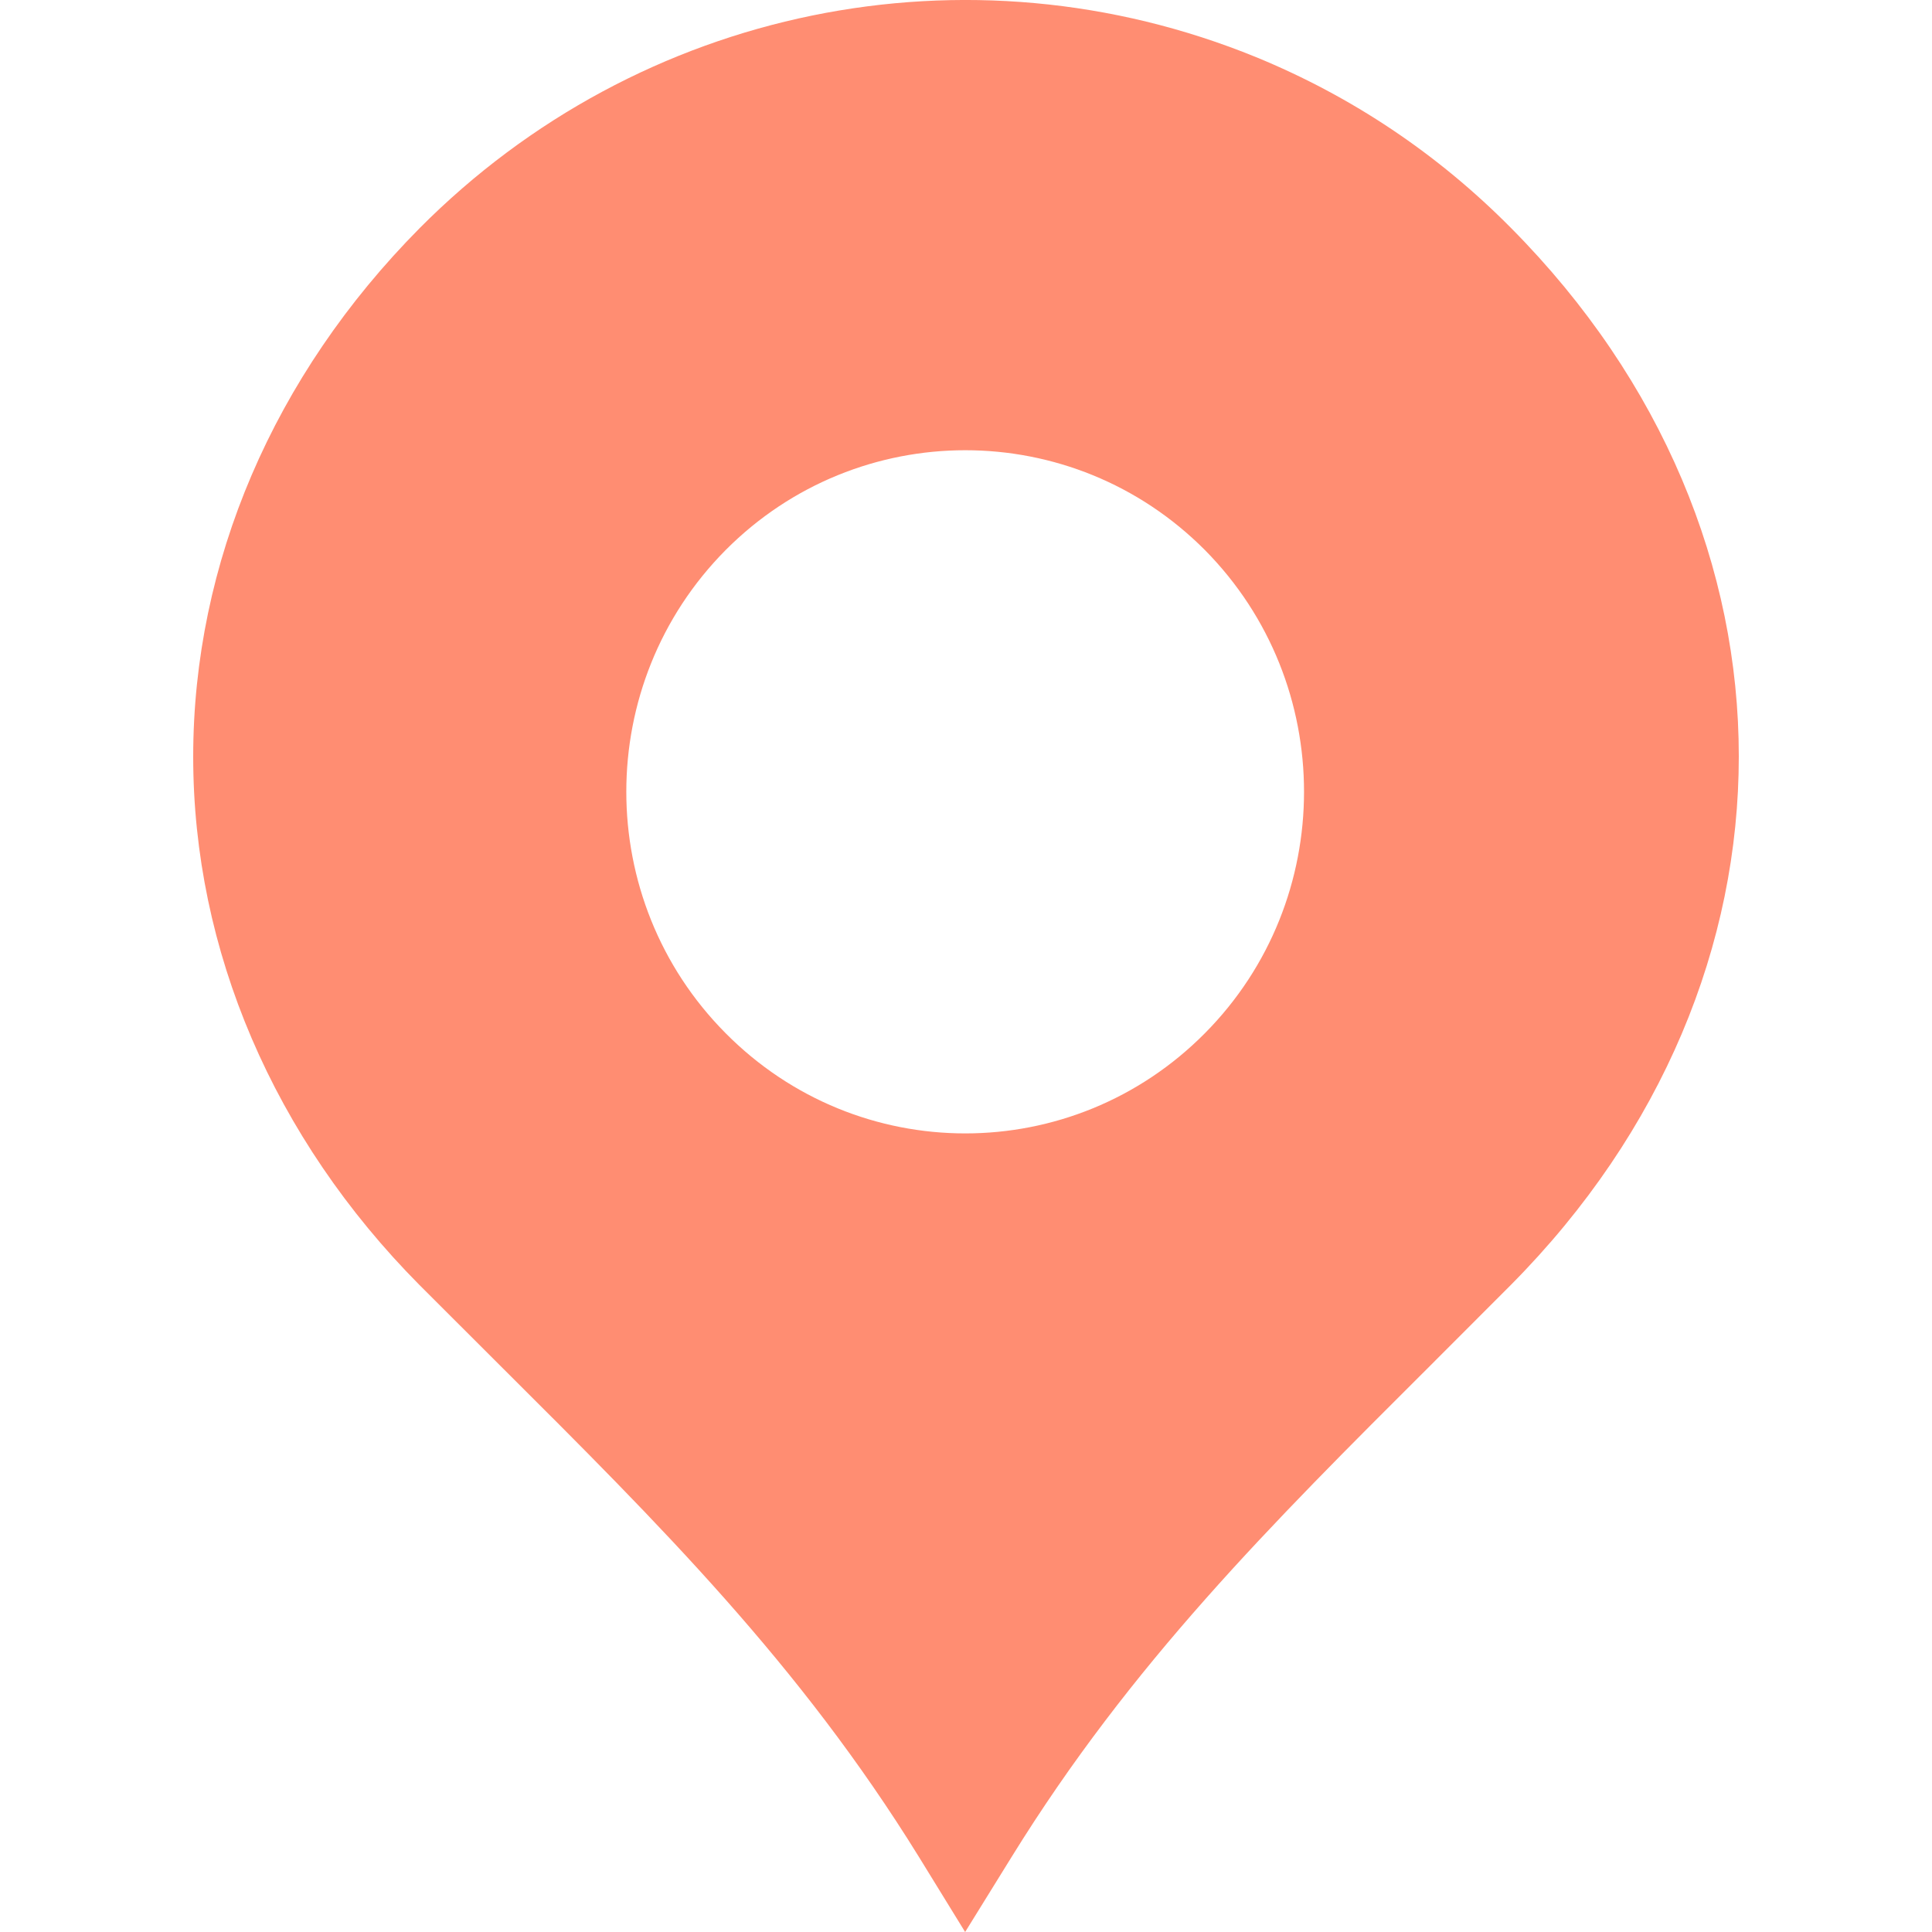
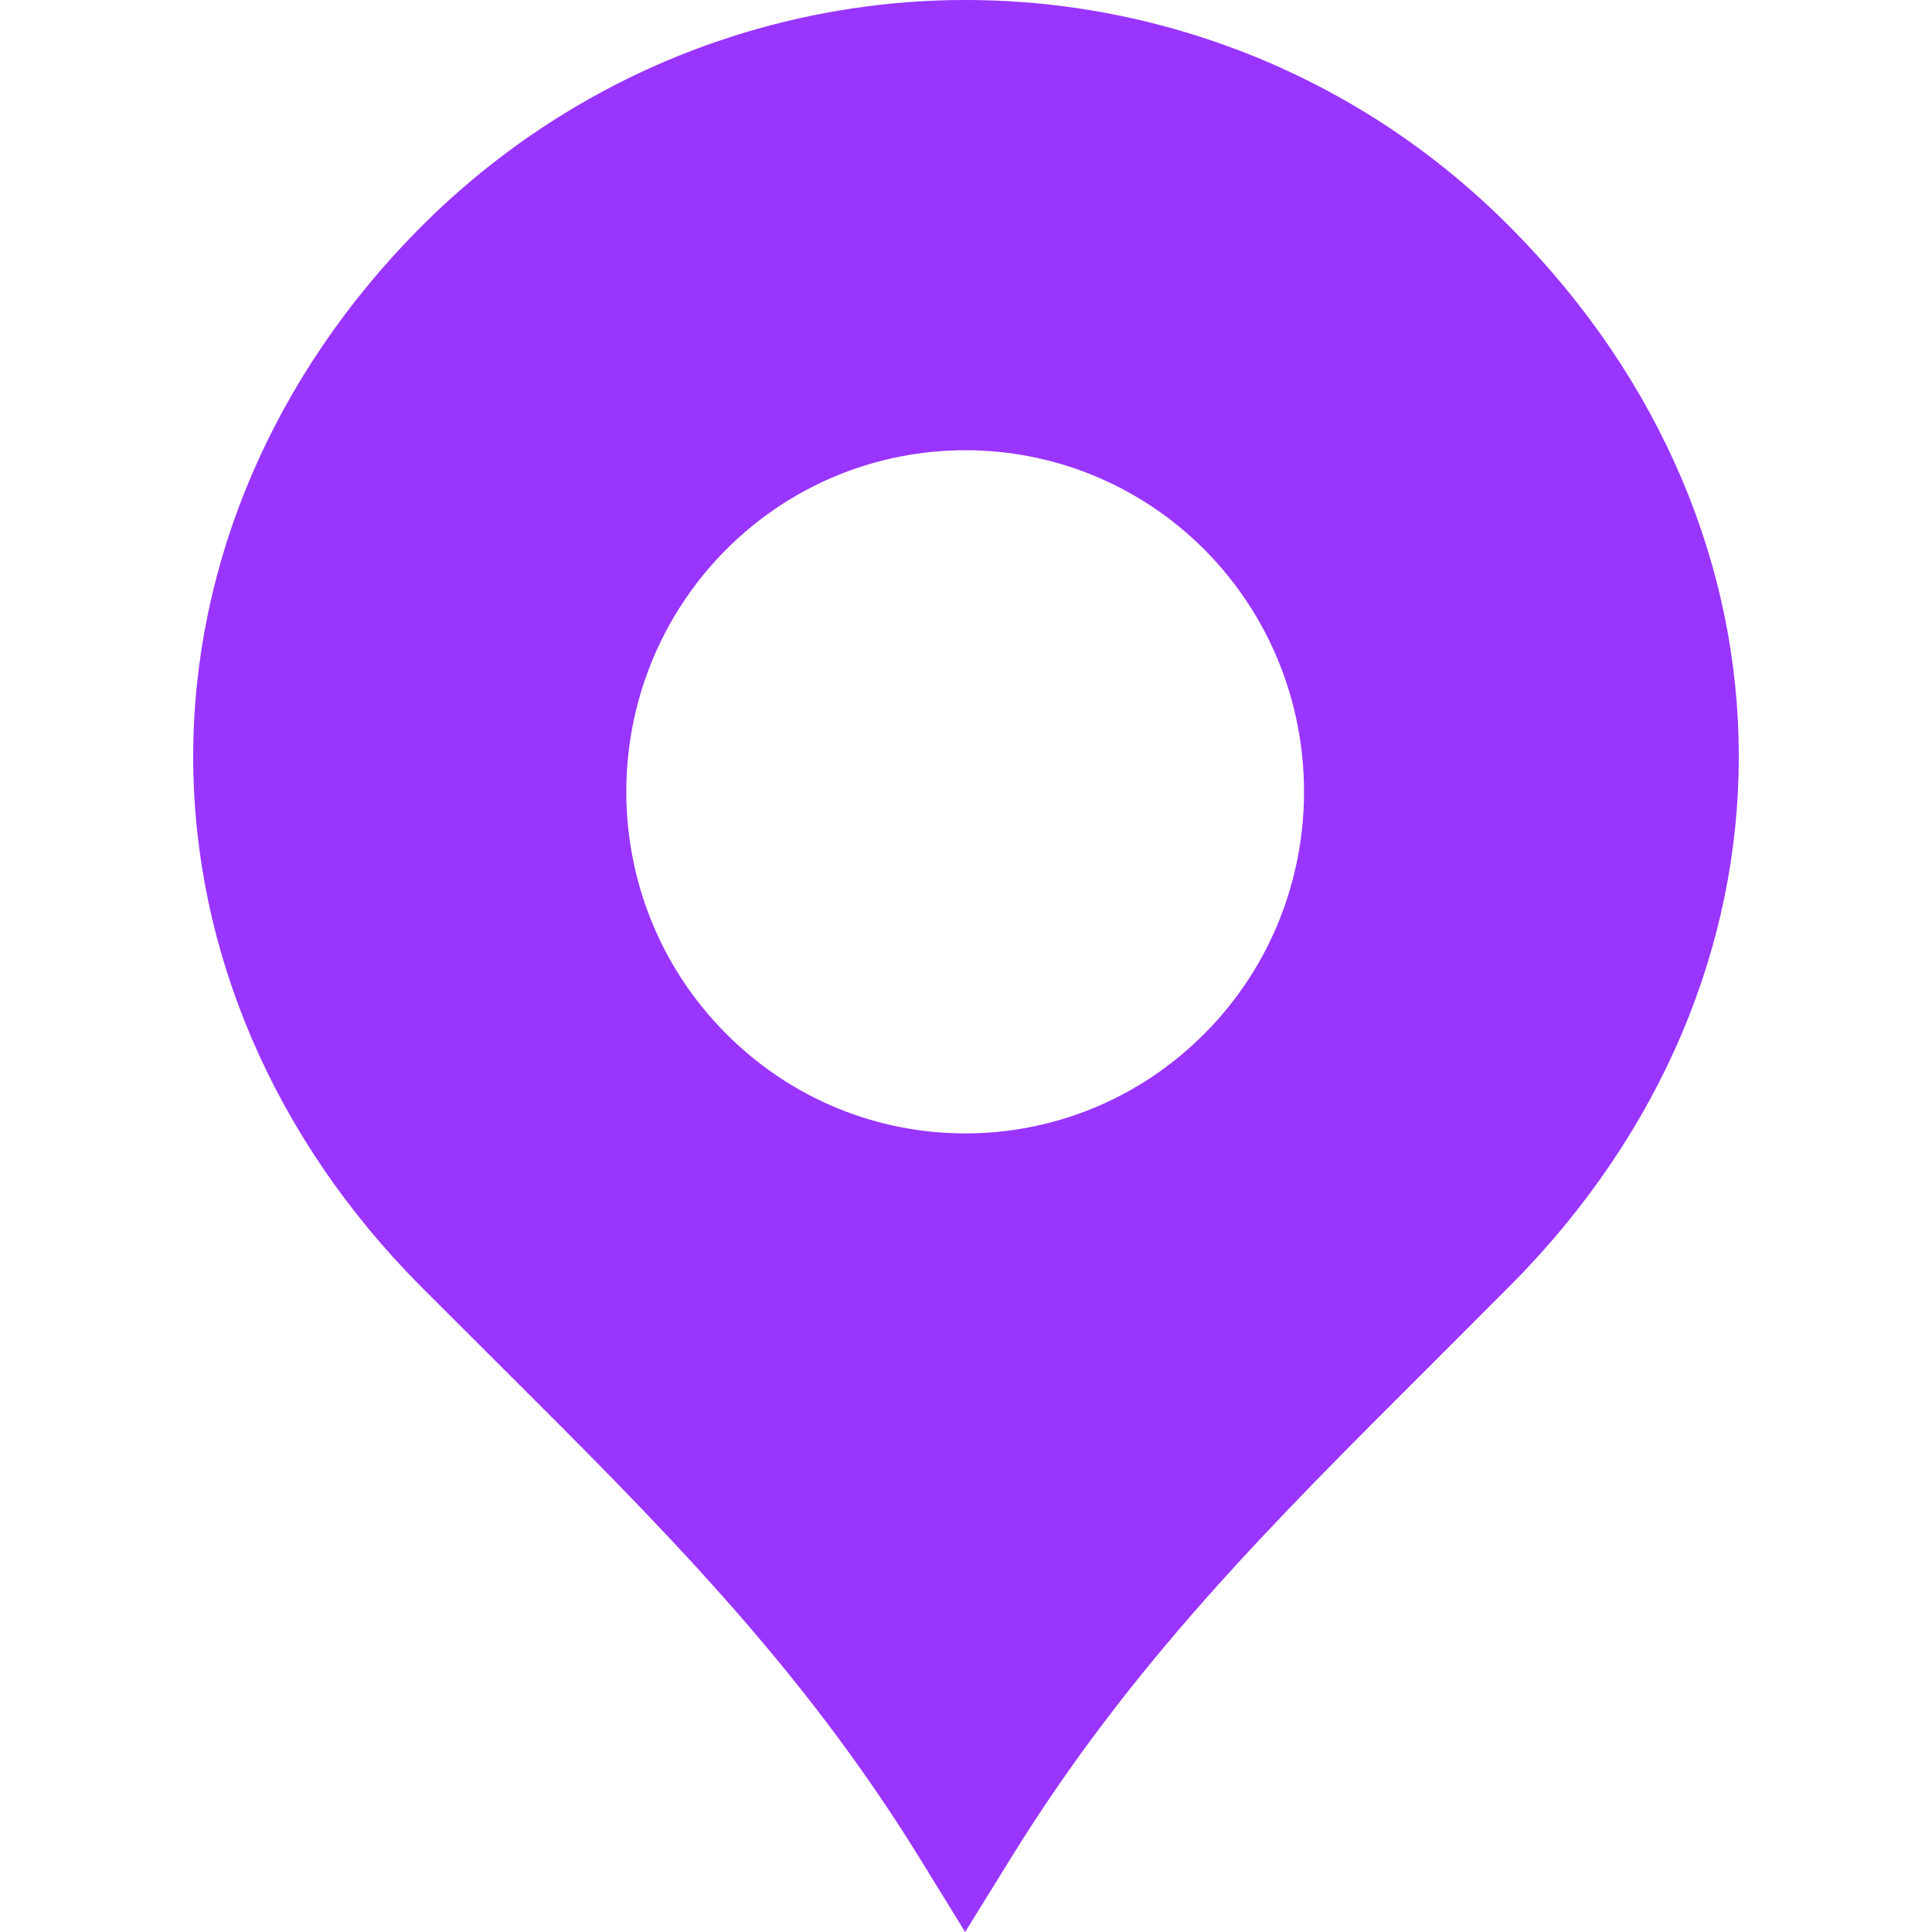
<svg xmlns="http://www.w3.org/2000/svg" width="20" height="20" viewBox="0 0 20 20" fill="none">
-   <path d="M15.642 2.36C14.883 1.593 13.995 0.999 13.004 0.592C10.018 -0.627 6.619 0.071 4.343 2.363C2.833 3.887 2 5.827 2 7.834C2 9.837 2.833 11.78 4.343 13.303L5.173 14.132C6.84 15.793 8.278 17.227 9.511 19.22L9.991 20L10.474 19.22C11.707 17.227 13.145 15.793 14.809 14.134L15.642 13.3C18.786 10.13 18.786 5.529 15.642 2.36ZM12.474 10.695C11.103 12.079 8.882 12.079 7.511 10.695C6.141 9.316 6.141 7.077 7.511 5.695C8.882 4.316 11.103 4.316 12.474 5.695C13.841 7.077 13.841 9.316 12.474 10.695Z" fill="#FF8D72" />
+   <path d="M15.642 2.36C14.883 1.593 13.995 0.999 13.004 0.592C10.018 -0.627 6.619 0.071 4.343 2.363C2.833 3.887 2 5.827 2 7.834C2 9.837 2.833 11.78 4.343 13.303L5.173 14.132C6.84 15.793 8.278 17.227 9.511 19.22L9.991 20L10.474 19.22C11.707 17.227 13.145 15.793 14.809 14.134L15.642 13.3C18.786 10.13 18.786 5.529 15.642 2.36ZM12.474 10.695C11.103 12.079 8.882 12.079 7.511 10.695C6.141 9.316 6.141 7.077 7.511 5.695C8.882 4.316 11.103 4.316 12.474 5.695C13.841 7.077 13.841 9.316 12.474 10.695Z" fill="#9935ff" />
</svg>
